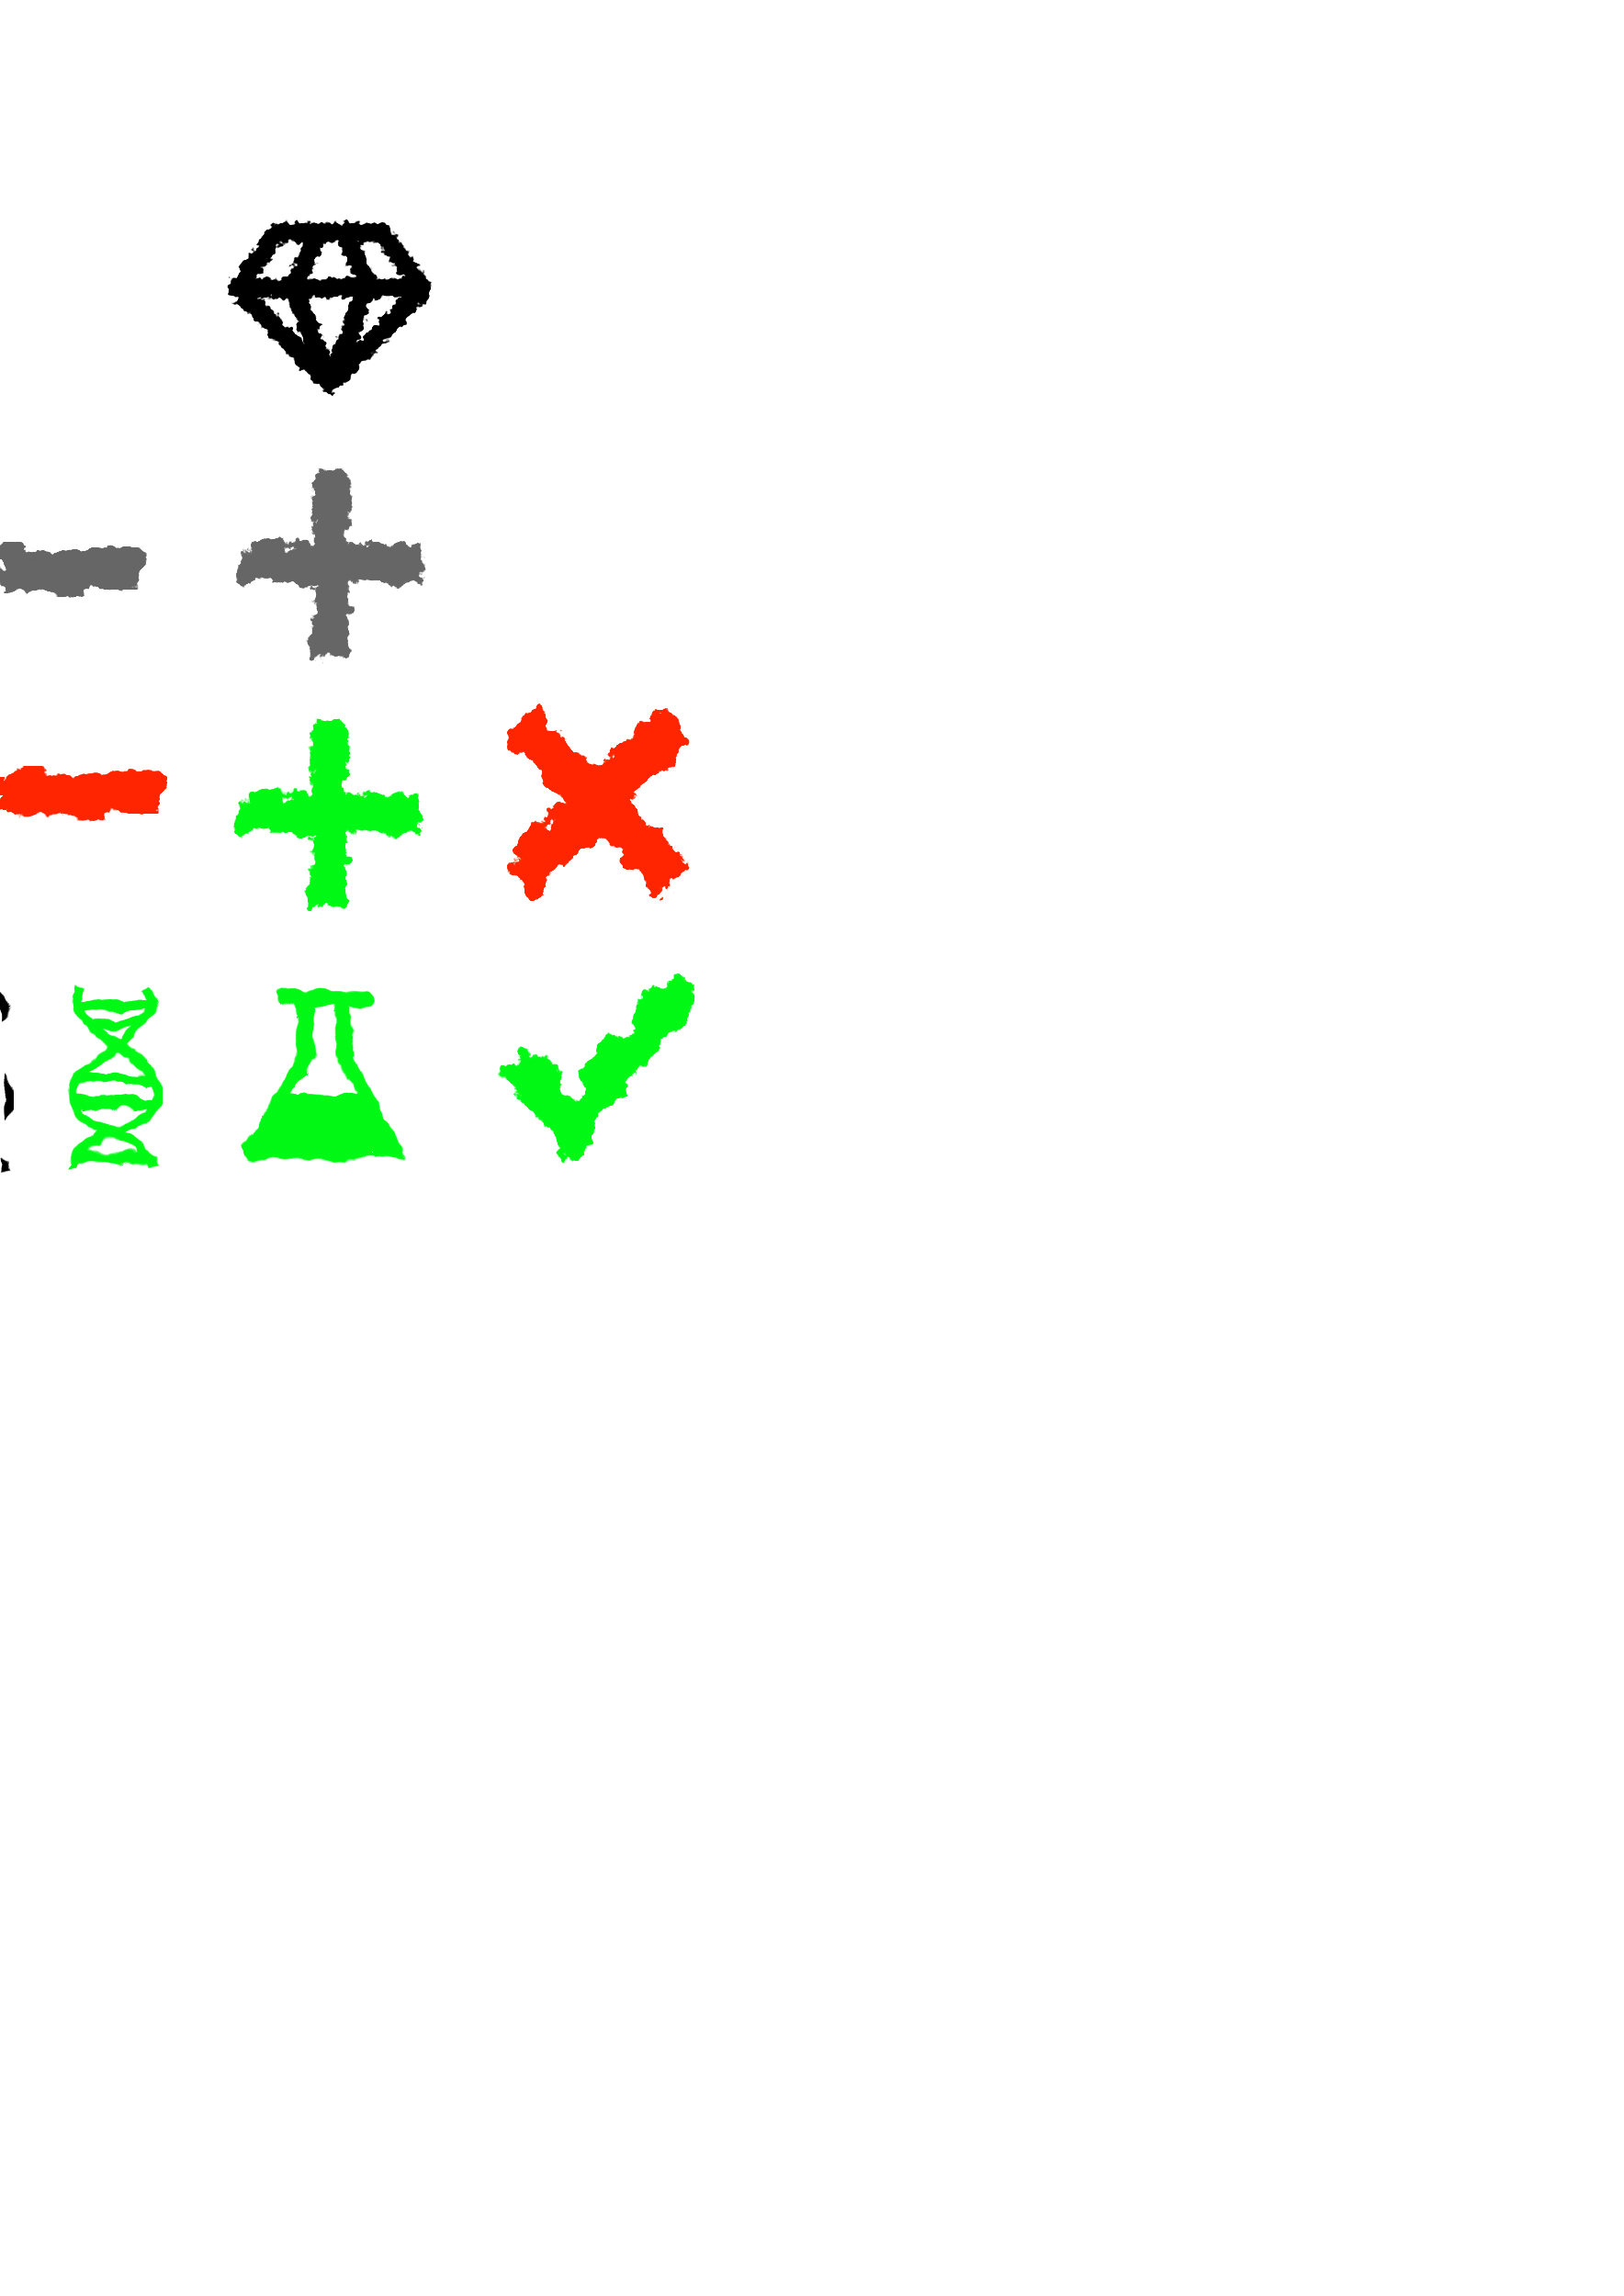
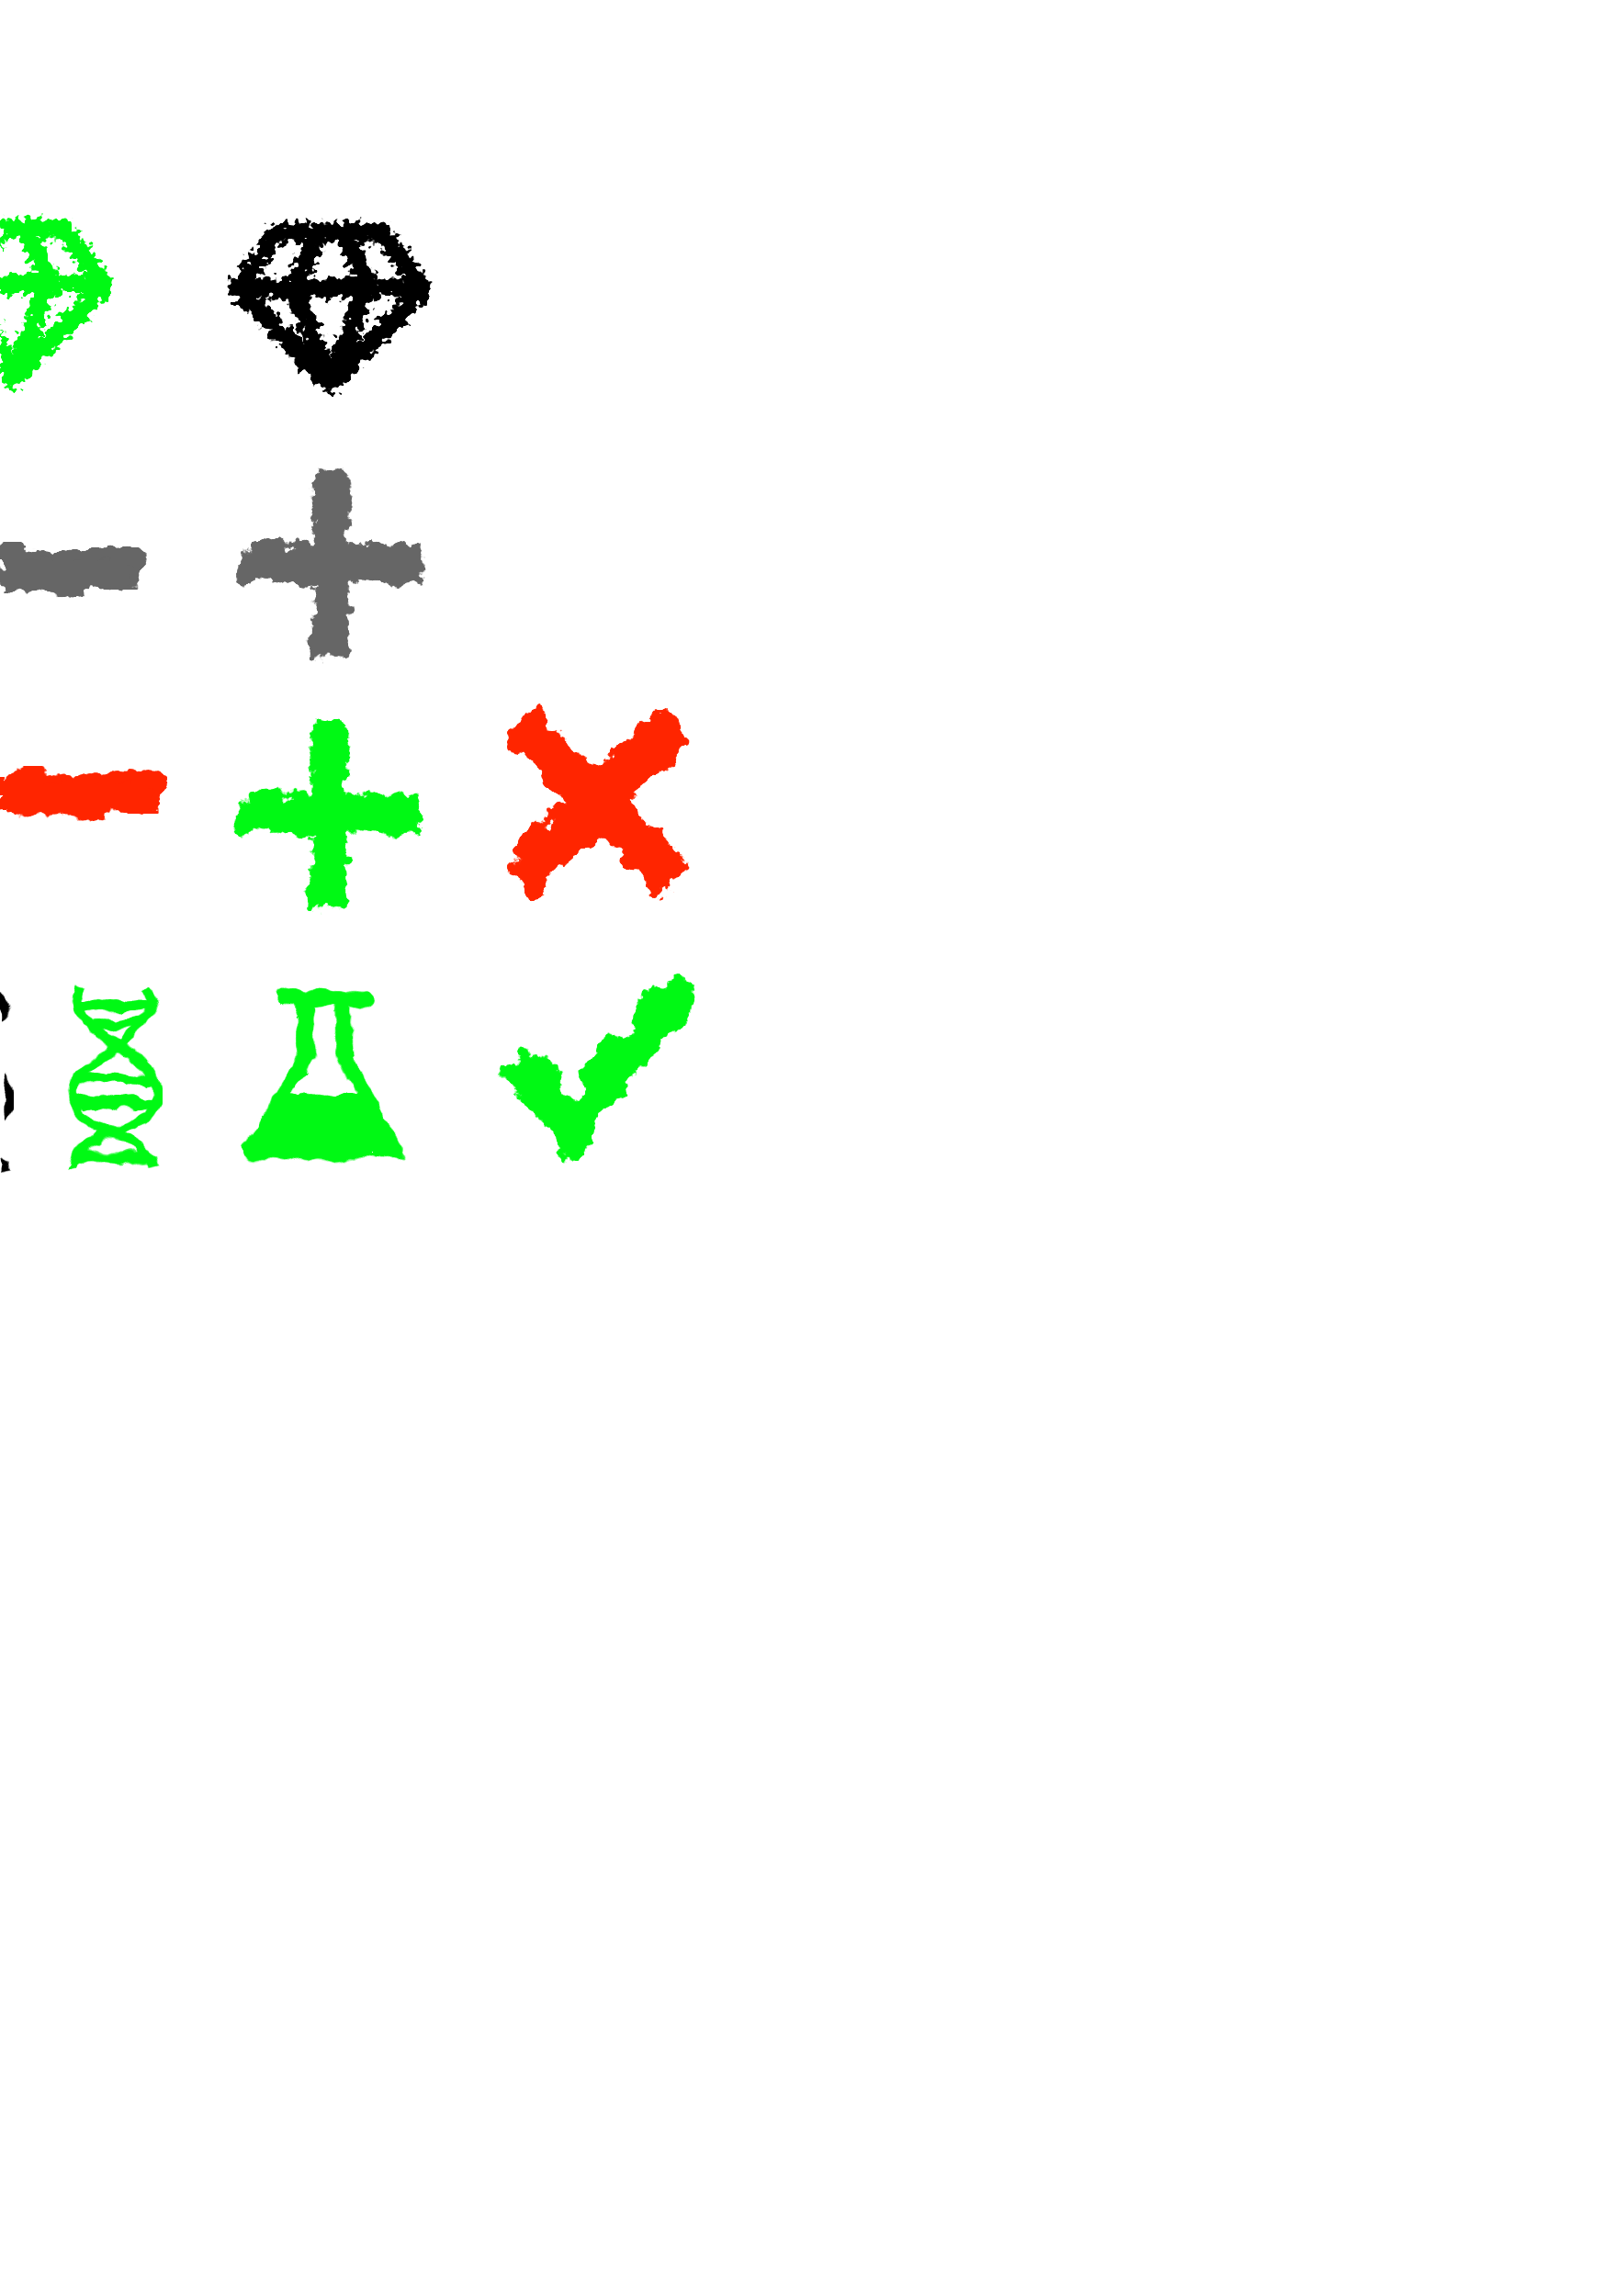
<svg xmlns="http://www.w3.org/2000/svg" width="210mm" height="297mm" id="svg3130" version="1.1">
  <defs id="defs3132">
    <filter id="filter3159" height="1.4" y="-0.2" width="1.4" x="-0.2" color-interpolation-filters="sRGB">
      <feTurbulence id="feTurbulence3161" baseFrequency="0.05" numOctaves="5" type="fractalNoise" result="result91" />
      <feDisplacementMap id="feDisplacementMap3163" in2="result91" scale="25" result="result5" xChannelSelector="R" in="SourceGraphic" />
      <feComposite id="feComposite3165" in2="result5" in="SourceGraphic" operator="atop" />
    </filter>
    <clipPath clipPathUnits="userSpaceOnUse" id="clipPath3173">
      <rect style="fill:#800000;fill-opacity:1;stroke:none" id="rect3175" width="156.946" height="156.946" x="-89.253" y="405.042" ry="10.968" transform="matrix(0.707076,-0.7071376,0.7071376,0.707076,0,0)" />
    </clipPath>
    <clipPath clipPathUnits="userSpaceOnUse" id="clipPath3173-1">
      <rect style="fill:#800000;fill-opacity:1;stroke:none" id="rect3175-8" width="156.946" height="156.946" x="-89.253" y="405.042" ry="10.968" transform="matrix(0.707076,-0.7071376,0.7071376,0.707076,0,0)" />
    </clipPath>
    <filter id="filter3159-3" height="1.4" y="-0.2" width="1.4" x="-0.2" color-interpolation-filters="sRGB">
      <feTurbulence id="feTurbulence3161-0" baseFrequency="0.05" numOctaves="5" type="fractalNoise" result="result91" />
      <feDisplacementMap yChannelSelector="A" id="feDisplacementMap3163-3" in2="result91" scale="25" result="result5" xChannelSelector="R" in="SourceGraphic" />
      <feComposite id="feComposite3165-6" in2="result5" in="SourceGraphic" operator="atop" />
    </filter>
    <filter id="filter4006" height="1.4" y="-0.2" width="1.4" x="-0.2" color-interpolation-filters="sRGB">
      <feTurbulence id="feTurbulence4008" baseFrequency="0.05" numOctaves="5" type="fractalNoise" result="result91" />
      <feDisplacementMap id="feDisplacementMap4010" in2="result91" scale="25" result="result5" xChannelSelector="R" in="SourceGraphic" />
      <feComposite id="feComposite4012" in2="result5" in="SourceGraphic" operator="atop" />
    </filter>
    <clipPath clipPathUnits="userSpaceOnUse" id="clipPath4016">
      <rect style="opacity:0.222;fill:#00f914;fill-opacity:1;stroke:none" id="rect4018" width="109.869" height="108.11" x="230.916" y="476.933" ry="3.517" />
    </clipPath>
    <clipPath clipPathUnits="userSpaceOnUse" id="clipPath3173-0">
      <rect style="fill:#800000;fill-opacity:1;stroke:none" id="rect3175-0" width="156.946" height="156.946" x="-89.253" y="405.042" ry="10.968" transform="matrix(0.707076,-0.7071376,0.7071376,0.707076,0,0)" />
    </clipPath>
    <filter id="filter3159-1" height="1.4" y="-0.2" width="1.4" x="-0.2" color-interpolation-filters="sRGB">
      <feTurbulence id="feTurbulence3161-3" baseFrequency="0.05" numOctaves="5" type="fractalNoise" result="result91" />
      <feDisplacementMap yChannelSelector="A" id="feDisplacementMap3163-5" in2="result91" scale="25" result="result5" xChannelSelector="R" in="SourceGraphic" />
      <feComposite id="feComposite3165-5" in2="result5" in="SourceGraphic" operator="atop" />
    </filter>
    <clipPath clipPathUnits="userSpaceOnUse" id="clipPath4058">
      <rect style="opacity:0.222;fill:#00f914;fill-opacity:1;stroke:none" id="rect4060" width="186.976" height="186.976" x="-444.444" y="240.302" ry="4.997" transform="matrix(-8.6085772e-5,-1,1,-8.6085772e-5,0,0)" />
    </clipPath>
    <filter id="filter4239" color-interpolation-filters="sRGB">
      <feGaussianBlur id="feGaussianBlur4241" result="result1" in="SourceGraphic" stdDeviation="1.3" />
      <feTurbulence id="feTurbulence4243" result="result0" numOctaves="4" baseFrequency="0.034" />
      <feDisplacementMap id="feDisplacementMap4245" in2="result0" result="result2" scale="19.6" yChannelSelector="G" xChannelSelector="R" in="result1" />
      <feColorMatrix id="feColorMatrix4247" values="2 0 0 0 0 0 2 0 0 0 0 0 2 0 0 0 0 0 0.7 0" result="result3" />
      <feGaussianBlur id="feGaussianBlur4249" result="result4" in="SourceGraphic" stdDeviation="1.1" />
      <feComposite id="feComposite4251" in2="result3" in="result4" />
    </filter>
    <filter id="filter4335" color-interpolation-filters="sRGB">
      <feTurbulence id="feTurbulence4337" numOctaves="3" seed="0" type="turbulence" baseFrequency="0.04" result="result91" />
      <feDisplacementMap id="feDisplacementMap4339" in2="result91" scale="6.6" yChannelSelector="G" xChannelSelector="R" in="SourceGraphic" />
    </filter>
    <filter id="filter4449" color-interpolation-filters="sRGB">
      <feTurbulence id="feTurbulence4451" numOctaves="3" seed="0" type="turbulence" baseFrequency="0.04" result="result91" />
      <feDisplacementMap id="feDisplacementMap4453" in2="result91" scale="6.6" yChannelSelector="G" xChannelSelector="R" in="SourceGraphic" />
    </filter>
    <filter id="filter4449-6" color-interpolation-filters="sRGB">
      <feTurbulence id="feTurbulence4451-1" numOctaves="3" seed="0" type="turbulence" baseFrequency="0.04" result="result91" />
      <feDisplacementMap id="feDisplacementMap4453-5" in2="result91" scale="6.6" yChannelSelector="G" xChannelSelector="R" in="SourceGraphic" />
    </filter>
    <filter id="filter4561" height="1.4" y="-0.2" width="1.4" x="-0.2" color-interpolation-filters="sRGB">
      <feTurbulence id="feTurbulence4563" baseFrequency="0.05" numOctaves="5" type="fractalNoise" result="result91" />
      <feDisplacementMap id="feDisplacementMap4565" in2="result91" scale="25" result="result5" xChannelSelector="R" in="SourceGraphic" />
      <feComposite id="feComposite4567" in2="result5" in="SourceGraphic" operator="atop" />
    </filter>
    <filter id="filter4561-9" height="1.4" y="-0.2" width="1.4" x="-0.2" color-interpolation-filters="sRGB">
      <feTurbulence id="feTurbulence4563-8" baseFrequency="0.05" numOctaves="5" type="fractalNoise" result="result91" />
      <feDisplacementMap yChannelSelector="A" id="feDisplacementMap4565-0" in2="result91" scale="25" result="result5" xChannelSelector="R" in="SourceGraphic" />
      <feComposite id="feComposite4567-0" in2="result5" in="SourceGraphic" operator="atop" />
    </filter>
    <clipPath clipPathUnits="userSpaceOnUse" id="clipPath4605">
      <rect style="opacity:0.251;fill:#ff2500;fill-opacity:1;stroke:none" id="rect4607" width="108.928" height="100" x="-44.643" y="344.941" ry="0" />
    </clipPath>
    <clipPath clipPathUnits="userSpaceOnUse" id="clipPath4058-1">
      <rect style="opacity:0.222;fill:#00f914;fill-opacity:1;stroke:none" id="rect4060-7" width="186.976" height="186.976" x="-444.444" y="240.302" ry="4.997" transform="matrix(-8.6085772e-5,-1,1,-8.6085772e-5,0,0)" />
    </clipPath>
    <filter id="filter3159-1-4" height="1.4" y="-0.2" width="1.4" x="-0.2" color-interpolation-filters="sRGB">
      <feTurbulence id="feTurbulence3161-3-0" baseFrequency="0.05" numOctaves="5" type="fractalNoise" result="result91" />
      <feDisplacementMap yChannelSelector="A" id="feDisplacementMap3163-5-9" in2="result91" scale="25" result="result5" xChannelSelector="R" in="SourceGraphic" />
      <feComposite id="feComposite3165-5-4" in2="result5" in="SourceGraphic" operator="atop" />
    </filter>
    <clipPath clipPathUnits="userSpaceOnUse" id="clipPath4605-4">
      <rect style="opacity:0.251;fill:#ff2500;fill-opacity:1;stroke:none" id="rect4607-5" width="108.928" height="100" x="-44.643" y="344.941" ry="0" />
    </clipPath>
    <filter id="filter4561-5" height="1.4" y="-0.2" width="1.4" x="-0.2" color-interpolation-filters="sRGB">
      <feTurbulence id="feTurbulence4563-1" baseFrequency="0.05" numOctaves="5" type="fractalNoise" result="result91" />
      <feDisplacementMap yChannelSelector="A" id="feDisplacementMap4565-7" in2="result91" scale="25" result="result5" xChannelSelector="R" in="SourceGraphic" />
      <feComposite id="feComposite4567-1" in2="result5" in="SourceGraphic" operator="atop" />
    </filter>
    <filter id="filter4561-9-1" height="1.4" y="-0.2" width="1.4" x="-0.2" color-interpolation-filters="sRGB">
      <feTurbulence id="feTurbulence4563-8-5" baseFrequency="0.05" numOctaves="7" type="fractalNoise" result="result91" />
      <feDisplacementMap yChannelSelector="A" id="feDisplacementMap4565-0-2" in2="result91" scale="25" result="result5" xChannelSelector="R" in="SourceGraphic" />
      <feComposite id="feComposite4567-0-7" in2="result5" in="SourceGraphic" operator="atop" />
    </filter>
    <clipPath clipPathUnits="userSpaceOnUse" id="clipPath4605-3">
      <rect style="opacity:0.251;fill:#ff2500;fill-opacity:1;stroke:none" id="rect4607-2" width="108.928" height="100" x="-44.643" y="344.941" ry="0" />
    </clipPath>
    <filter id="filter4561-2" height="1.4" y="-0.2" width="1.4" x="-0.2" color-interpolation-filters="sRGB">
      <feTurbulence id="feTurbulence4563-16" baseFrequency="0.05" numOctaves="5" type="fractalNoise" result="result91" />
      <feDisplacementMap yChannelSelector="A" id="feDisplacementMap4565-8" in2="result91" scale="25" result="result5" xChannelSelector="R" in="SourceGraphic" />
      <feComposite id="feComposite4567-5" in2="result5" in="SourceGraphic" operator="atop" />
    </filter>
    <filter id="filter4561-9-7" height="1.4" y="-0.2" width="1.4" x="-0.2" color-interpolation-filters="sRGB">
      <feTurbulence id="feTurbulence4563-8-6" baseFrequency="0.05" numOctaves="5" type="fractalNoise" result="result91" />
      <feDisplacementMap yChannelSelector="A" id="feDisplacementMap4565-0-1" in2="result91" scale="25" result="result5" xChannelSelector="R" in="SourceGraphic" />
      <feComposite id="feComposite4567-0-8" in2="result5" in="SourceGraphic" operator="atop" />
    </filter>
    <filter id="filter4449-6-5" color-interpolation-filters="sRGB">
      <feTurbulence id="feTurbulence4451-1-1" numOctaves="3" seed="0" type="turbulence" baseFrequency="0.04" result="result91" />
      <feDisplacementMap id="feDisplacementMap4453-5-7" in2="result91" scale="6.6" yChannelSelector="G" xChannelSelector="R" in="SourceGraphic" />
    </filter>
    <filter id="filter4270" height="1.4" y="-0.2" width="1.4" x="-0.2" color-interpolation-filters="sRGB">
      <feTurbulence id="feTurbulence4272" baseFrequency="0.182 0.196" numOctaves="2" type="fractalNoise" result="result91" seed="0" />
-       <feDisplacementMap id="feDisplacementMap4274" in2="result91" scale="8.824" result="result5" xChannelSelector="R" in="SourceGraphic" />
+       <feDisplacementMap id="feDisplacementMap4274" in2="result91" scale="17.123" result="result5" xChannelSelector="R" in="SourceGraphic" />
      <feComposite id="feComposite4276" in2="result5" in="SourceGraphic" operator="atop" />
    </filter>
    <clipPath clipPathUnits="userSpaceOnUse" id="clipPath4350">
      <rect style="opacity:0.251;fill:#666666;fill-opacity:1;stroke:none" id="rect4352" width="160.547" height="160.547" x="282.216" y="47.782" />
    </clipPath>
+     <clipPath clipPathUnits="userSpaceOnUse" id="clipPath4350-1">
+       <rect style="opacity:0.251;fill:#666666;fill-opacity:1;stroke:none" id="rect4352-7" width="160.547" height="160.547" x="282.216" y="47.782" />
+     </clipPath>
+     <filter id="filter4270-4" height="1.4" y="-0.2" width="1.4" x="-0.2" color-interpolation-filters="sRGB">
+       <feTurbulence id="feTurbulence4272-0" baseFrequency="0.182 0.196" numOctaves="2" type="fractalNoise" result="result91" seed="0" />
+       <feDisplacementMap yChannelSelector="A" id="feDisplacementMap4274-9" in2="result91" scale="17.123" result="result5" xChannelSelector="R" in="SourceGraphic" />
+       <feComposite id="feComposite4276-4" in2="result5" in="SourceGraphic" operator="atop" />
+     </filter>
  </defs>
  <g id="layer1">
    <path style="fill:#ff2500;fill-opacity:1;stroke:none;filter:url(#filter3159)" d="m 323.991,263.777 c -3.794,0 -6.844,3.081 -6.844,6.875 l 0,61.719 -61.719,0 c -3.794,0 -6.844,3.05 -6.844,6.844 l 0,20.594 c 0,3.794 3.05,6.844 6.844,6.844 l 61.719,0 0,61.719 c 0,3.794 3.05,6.844 6.844,6.844 l 20.594,0 c 3.794,0 6.844,-3.05 6.844,-6.844 l 0,-61.719 61.719,0 c 3.794,0 6.844,-3.05 6.844,-6.844 l 0,-20.594 c 0,-3.794 -3.05,-6.844 -6.844,-6.844 l -61.719,0 0,-61.719 c 0,-3.794 -3.05,-6.875 -6.844,-6.875 l -20.594,0 z" id="rect3138" transform="matrix(0.4505205,0.4505598,-0.4505598,0.4505205,299.2323,83.34413)" clip-path="url(#clipPath3173)" />
    <path style="fill:#00f914;fill-opacity:1;stroke:none;filter:url(#filter4006)" d="m 327.969,479.125 c -1.61,0.023 -3.194,0.828 -4.406,2.406 L 273.75,546.406 253.406,521.375 c -1.433,-1.761 -3.711,-1.738 -5.094,0.062 l -8.625,11.25 c -1.383,1.801 -1.339,4.676 0.094,6.438 l 31.5,38.719 c 1.433,1.761 3.68,1.707 5.062,-0.094 l 6.062,-7.875 c 0.22,-0.219 0.425,-0.458 0.625,-0.719 l 54.281,-70.719 c 2.424,-3.157 2.355,-8.162 -0.156,-11.25 l -4.688,-5.781 c -1.256,-1.544 -2.89,-2.304 -4.5,-2.281 z" id="rect3985" transform="matrix(0.9101744,0,0,0.924984,30.74724,29.86928)" clip-path="url(#clipPath4016)" />
    <path style="fill:#00f914;fill-opacity:1;stroke:none;filter:url(#filter4335)" d="m 136.009,482.362 c -1.481,0 -2.656,1.207 -2.656,2.688 l 0,3.219 c 0,1.481 1.176,2.656 2.656,2.656 l 7.344,0 0,23.062 c 0,0.311 0.028,0.598 0.125,0.875 l -25.344,43.125 c -0.588,0.489 -0.969,1.234 -0.969,2.062 l 0,3.219 c 0,1.481 1.207,2.656 2.688,2.656 l 74.125,0 c 1.481,0 2.656,-1.176 2.656,-2.656 l 0,-3.219 c 0,-0.935 -0.464,-1.741 -1.188,-2.219 l -25.25,-43.062 c 0.077,-0.25 0.125,-0.505 0.125,-0.781 l 0,-23.062 7.5,0 c 1.481,0 2.656,-1.176 2.656,-2.656 l 0,-3.219 c 0,-1.481 -1.176,-2.688 -2.656,-2.688 l -10.188,0 -3.219,0 -15.188,0 -3.219,0 -10,0 z m 15.906,8.562 9.844,0 0,23.062 c 0,1 0.534,1.854 1.344,2.312 l 10.312,17.562 -33.094,0 10.375,-17.625 c 0.731,-0.476 1.219,-1.309 1.219,-2.25 l 0,-23.062 z" id="rect4062" />
    <g id="g4428" style="filter:url(#filter4449)" transform="translate(8.928571,-5.357143)">
      <path id="path4361" d="m 62.857,486.648 c 19.243,25.968 -80.735,42.381 -17.133,72.478 5.337,2.525 18.254,6.933 19.633,14.308" style="fill:none;stroke:#00f914;stroke-width:5;stroke-linecap:butt;stroke-linejoin:miter;stroke-miterlimit:4;stroke-opacity:1;stroke-dasharray:none" />
      <path id="path4361-6" d="m 28.965,486.648 c -18.794,21.328 80.075,43.655 13.949,73.34 -7.482,3.359 -18.044,9.982 -18.592,14.875" style="fill:none;stroke:#00f914;stroke-width:5;stroke-linecap:butt;stroke-linejoin:miter;stroke-miterlimit:4;stroke-opacity:1;stroke-dasharray:none" />
      <path id="path4399" d="m 26.786,495.934 38.214,0" style="fill:none;stroke:#00f914;stroke-width:5;stroke-linecap:butt;stroke-linejoin:miter;stroke-miterlimit:4;stroke-opacity:1;stroke-dasharray:none" />
      <path id="path4401" d="M 36.678,505.161 58.155,504.921" style="fill:none;stroke:#00f914;stroke-width:4.403;stroke-linecap:butt;stroke-linejoin:miter;stroke-miterlimit:4;stroke-opacity:1;stroke-dasharray:none" />
      <path id="path4403" d="m 25,531.964 38.214,-0.275" style="fill:none;stroke:#00f914;stroke-width:5;stroke-linecap:butt;stroke-linejoin:miter;stroke-miterlimit:4;stroke-opacity:1;stroke-dasharray:none" />
      <path id="path4405" d="m 26.429,543.076 38.214,0" style="fill:none;stroke:#00f914;stroke-width:5;stroke-linecap:butt;stroke-linejoin:miter;stroke-miterlimit:4;stroke-opacity:1;stroke-dasharray:none" />
      <path id="path4399-0" d="m 29.113,569.505 32.845,0" style="fill:none;stroke:#00f914;stroke-width:4.635;stroke-linecap:butt;stroke-linejoin:miter;stroke-miterlimit:4;stroke-opacity:1;stroke-dasharray:none" />
    </g>
    <g id="g4428-1" style="stroke:#000000;filter:url(#filter4449-6)" transform="translate(-63.70907,-3.035721)">
      <path id="path4361-0" d="m 62.857,486.648 c 19.243,25.968 -80.735,42.381 -17.133,72.478 5.337,2.525 18.254,6.933 19.633,14.308" style="fill:none;stroke:#000000;stroke-width:5;stroke-linecap:butt;stroke-linejoin:miter;stroke-miterlimit:4;stroke-opacity:1;stroke-dasharray:none" />
      <path id="path4361-6-9" d="m 28.965,486.648 c -18.794,21.328 80.075,43.655 13.949,73.34 -7.482,3.359 -18.044,9.982 -18.592,14.875" style="fill:none;stroke:#000000;stroke-width:5;stroke-linecap:butt;stroke-linejoin:miter;stroke-miterlimit:4;stroke-opacity:1;stroke-dasharray:none" />
      <path id="path4399-7" d="m 26.786,495.934 38.214,0" style="fill:none;stroke:#000000;stroke-width:5;stroke-linecap:butt;stroke-linejoin:miter;stroke-miterlimit:4;stroke-opacity:1;stroke-dasharray:none" />
      <path id="path4401-3" d="M 36.678,505.161 58.155,504.921" style="fill:none;stroke:#000000;stroke-width:4.403;stroke-linecap:butt;stroke-linejoin:miter;stroke-miterlimit:4;stroke-opacity:1;stroke-dasharray:none" />
      <path id="path4403-0" d="m 25,531.964 38.214,-0.275" style="fill:none;stroke:#000000;stroke-width:5;stroke-linecap:butt;stroke-linejoin:miter;stroke-miterlimit:4;stroke-opacity:1;stroke-dasharray:none" />
      <path id="path4405-8" d="m 26.429,543.076 38.214,0" style="fill:none;stroke:#000000;stroke-width:5;stroke-linecap:butt;stroke-linejoin:miter;stroke-miterlimit:4;stroke-opacity:1;stroke-dasharray:none" />
      <path id="path4399-0-1" d="m 29.113,569.505 32.845,0" style="fill:none;stroke:#000000;stroke-width:4.635;stroke-linecap:butt;stroke-linejoin:miter;stroke-miterlimit:4;stroke-opacity:1;stroke-dasharray:none" />
    </g>
    <g id="g4599" transform="matrix(0.9180359,0,0,0.889055,24.64429,37.6664)" clip-path="url(#clipPath4605)">
      <rect ry="3.012" y="382.548" x="-32.272" height="18.514" width="89.544" id="rect4541" style="fill:#ff2500;fill-opacity:1;stroke:none;filter:url(#filter4561)" />
      <rect transform="matrix(1,0,0,-1,-2.142857,774.0101)" ry="3.012" y="366.676" x="-35.486" height="18.514" width="89.544" id="rect4541-1" style="fill:#ff2500;fill-opacity:1;stroke:none;filter:url(#filter4561-9)" />
    </g>
    <rect style="opacity:0.251;fill:none;fill-opacity:1;stroke:none" id="rect4609-8" width="100" height="100" x="-16.339" y="338.791" />
    <g id="g4647">
      <path clip-path="url(#clipPath4058)" transform="matrix(-4.6041134e-5,0.5348286,-0.5348286,-4.6041134e-5,348.0504,219.0893)" id="rect3138-8" d="m 323.991,263.777 c -3.794,0 -6.844,3.081 -6.844,6.875 l 0,61.719 -61.719,0 c -3.794,0 -6.844,3.05 -6.844,6.844 l 0,20.594 c 0,3.794 3.05,6.844 6.844,6.844 l 61.719,0 0,61.719 c 0,3.794 3.05,6.844 6.844,6.844 l 20.594,0 c 3.794,0 6.844,-3.05 6.844,-6.844 l 0,-61.719 61.719,0 c 3.794,0 6.844,-3.05 6.844,-6.844 l 0,-20.594 c 0,-3.794 -3.05,-6.844 -6.844,-6.844 l -61.719,0 0,-61.719 c 0,-3.794 -3.05,-6.875 -6.844,-6.875 l -20.594,0 z" style="fill:#00f914;fill-opacity:1;stroke:none;filter:url(#filter3159-1)" />
      <rect y="347.61" x="110.349" height="100" width="100" id="rect4609-8-9" style="opacity:0.251;fill:none;stroke:none" />
    </g>
    <g transform="translate(1.079385,-122.3906)" id="g4647-8">
      <path clip-path="url(#clipPath4058-1)" transform="matrix(-4.6041134e-5,0.5348286,-0.5348286,-4.6041134e-5,348.0504,219.0893)" id="rect3138-8-8" d="m 323.991,263.777 c -3.794,0 -6.844,3.081 -6.844,6.875 l 0,61.719 -61.719,0 c -3.794,0 -6.844,3.05 -6.844,6.844 l 0,20.594 c 0,3.794 3.05,6.844 6.844,6.844 l 61.719,0 0,61.719 c 0,3.794 3.05,6.844 6.844,6.844 l 20.594,0 c 3.794,0 6.844,-3.05 6.844,-6.844 l 0,-61.719 61.719,0 c 3.794,0 6.844,-3.05 6.844,-6.844 l 0,-20.594 c 0,-3.794 -3.05,-6.844 -6.844,-6.844 l -61.719,0 0,-61.719 c 0,-3.794 -3.05,-6.875 -6.844,-6.875 l -20.594,0 z" style="fill:#666666;fill-opacity:1;stroke:none;filter:url(#filter3159-1-4)" />
      <rect y="347.61" x="110.349" height="100" width="100" id="rect4609-8-9-2" style="opacity:0.251;fill:none;stroke:none" />
    </g>
    <g id="g4599-9" transform="matrix(0.9180359,0,0,0.889055,14.555,-71.6193)" clip-path="url(#clipPath4605-3)" style="fill:#666666;fill-opacity:1">
      <rect ry="3.012" y="382.548" x="-32.272" height="18.514" width="89.544" id="rect4541-2" style="fill:#666666;fill-opacity:1;stroke:none;filter:url(#filter4561-2)" />
      <rect transform="matrix(1,0,0,-1,-2.142857,774.0101)" ry="3.012" y="366.676" x="-35.486" height="18.514" width="89.544" id="rect4541-1-7" style="fill:#666666;fill-opacity:1;stroke:none;filter:url(#filter4561-9-7)" />
    </g>
    <rect style="opacity:0.251;fill:none;stroke:none" id="rect4609-8-95" width="100" height="100" x="-26.429" y="229.505" />
    <g id="g4428-1-1" style="fill:none;stroke:#666666;stroke-opacity:1;filter:url(#filter4449-6-5)" transform="translate(-134.4234,-0.5357193)">
      <path id="path4361-0-1" d="m 62.857,486.648 c 19.243,25.968 -80.735,42.381 -17.133,72.478 5.337,2.525 18.254,6.933 19.633,14.308" style="fill:none;stroke:#666666;stroke-width:5;stroke-linecap:butt;stroke-linejoin:miter;stroke-miterlimit:4;stroke-opacity:1;stroke-dasharray:none" />
      <path id="path4361-6-9-5" d="m 28.965,486.648 c -18.794,21.328 80.075,43.655 13.949,73.34 -7.482,3.359 -18.044,9.982 -18.592,14.875" style="fill:none;stroke:#666666;stroke-width:5;stroke-linecap:butt;stroke-linejoin:miter;stroke-miterlimit:4;stroke-opacity:1;stroke-dasharray:none" />
      <path id="path4399-7-2" d="m 26.786,495.934 38.214,0" style="fill:none;stroke:#666666;stroke-width:5;stroke-linecap:butt;stroke-linejoin:miter;stroke-miterlimit:4;stroke-opacity:1;stroke-dasharray:none" />
      <path id="path4401-3-7" d="M 36.678,505.161 58.155,504.921" style="fill:none;stroke:#666666;stroke-width:4.403;stroke-linecap:butt;stroke-linejoin:miter;stroke-miterlimit:4;stroke-opacity:1;stroke-dasharray:none" />
      <path id="path4403-0-6" d="m 25,531.964 38.214,-0.275" style="fill:none;stroke:#666666;stroke-width:5;stroke-linecap:butt;stroke-linejoin:miter;stroke-miterlimit:4;stroke-opacity:1;stroke-dasharray:none" />
      <path id="path4405-8-1" d="m 26.429,543.076 38.214,0" style="fill:none;stroke:#666666;stroke-width:5;stroke-linecap:butt;stroke-linejoin:miter;stroke-miterlimit:4;stroke-opacity:1;stroke-dasharray:none" />
      <path id="path4399-0-1-4" d="m 29.113,569.505 32.845,0" style="fill:none;stroke:#666666;stroke-width:4.635;stroke-linecap:butt;stroke-linejoin:miter;stroke-miterlimit:4;stroke-opacity:1;stroke-dasharray:none" />
    </g>
    <g style="stroke-width:13.968;stroke-miterlimit:4;stroke-dasharray:none;filter:url(#filter4270)" id="g3977" transform="matrix(0.6727224,0,0,0.6727224,14.06708,25.76019)" />
    <path id="path4005-8" transform="matrix(0.6228699,0,0,0.6228699,-64.57359,70.87851)" style="fill:none;stroke:#000000;stroke-width:15.086;stroke-linecap:round;stroke-linejoin:round;stroke-miterlimit:4;stroke-opacity:1;stroke-dasharray:none;filter:url(#filter4270)" d="m 390.949,113.191 -27.821,73.643 m -28.639,-74.461 27.821,73.643 m 72.824,-72.279 -72.552,73.643 m -72.824,-74.461 72.552,73.643 M 392.579,110.004 374.591,70.01 M 334.497,110.822 352.485,70.828 m -32.178,-1.55 -29.815,43.095 144.728,0 C 402.678,68.187 403.223,68.733 403.223,68.733 m -82.453,0 81.444,0" clip-path="url(#clipPath4350)" />
    <rect style="opacity:0.251;fill:#666666;fill-opacity:1;stroke:none" id="rect4609-82" width="100" height="100" x="-181.825" y="214.443" />
+     <path id="path4005-8-8" transform="matrix(0.6228699,0,0,0.6228699,-220.228,69.01876)" style="fill:none;stroke:#00f914;stroke-width:15.086;stroke-linecap:round;stroke-linejoin:round;stroke-miterlimit:4;stroke-opacity:1;stroke-dasharray:none;filter:url(#filter4270-4)" d="m 390.949,113.191 -27.821,73.643 m -28.639,-74.461 27.821,73.643 m 72.824,-72.279 -72.552,73.643 m -72.824,-74.461 72.552,73.643 M 392.579,110.004 374.591,70.01 M 334.497,110.822 352.485,70.828 m -32.178,-1.55 -29.815,43.095 144.728,0 C 402.678,68.187 403.223,68.733 403.223,68.733 m -82.453,0 81.444,0" clip-path="url(#clipPath4350-1)" />
  </g>
</svg>
